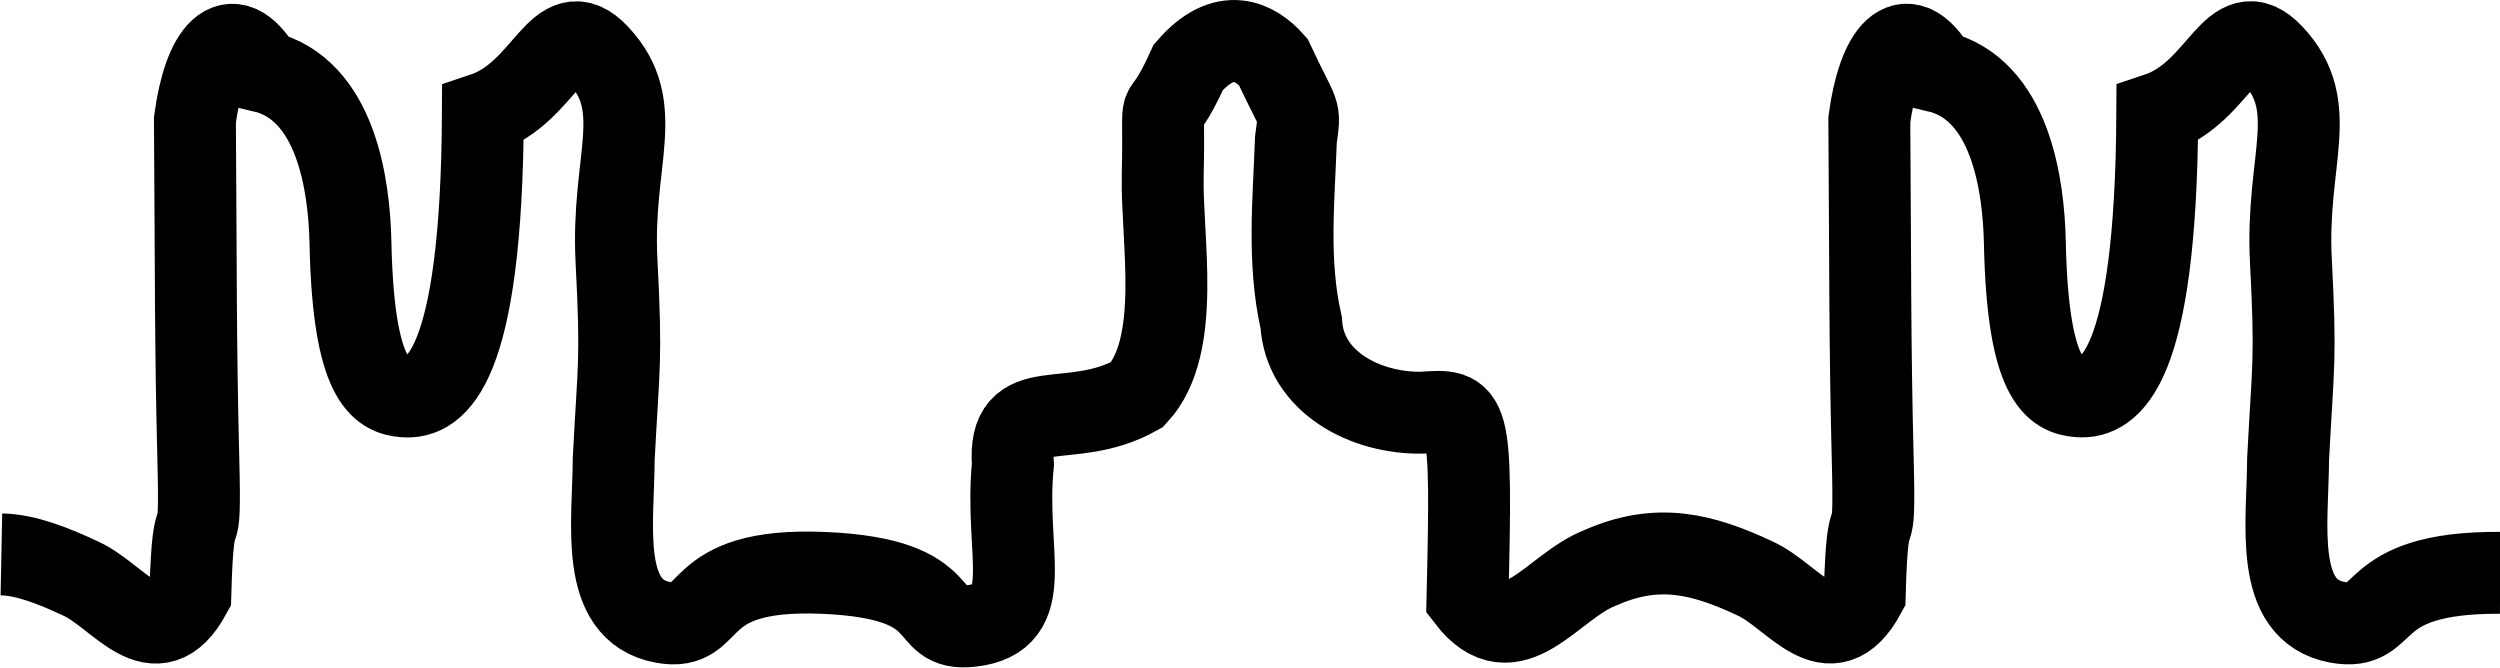
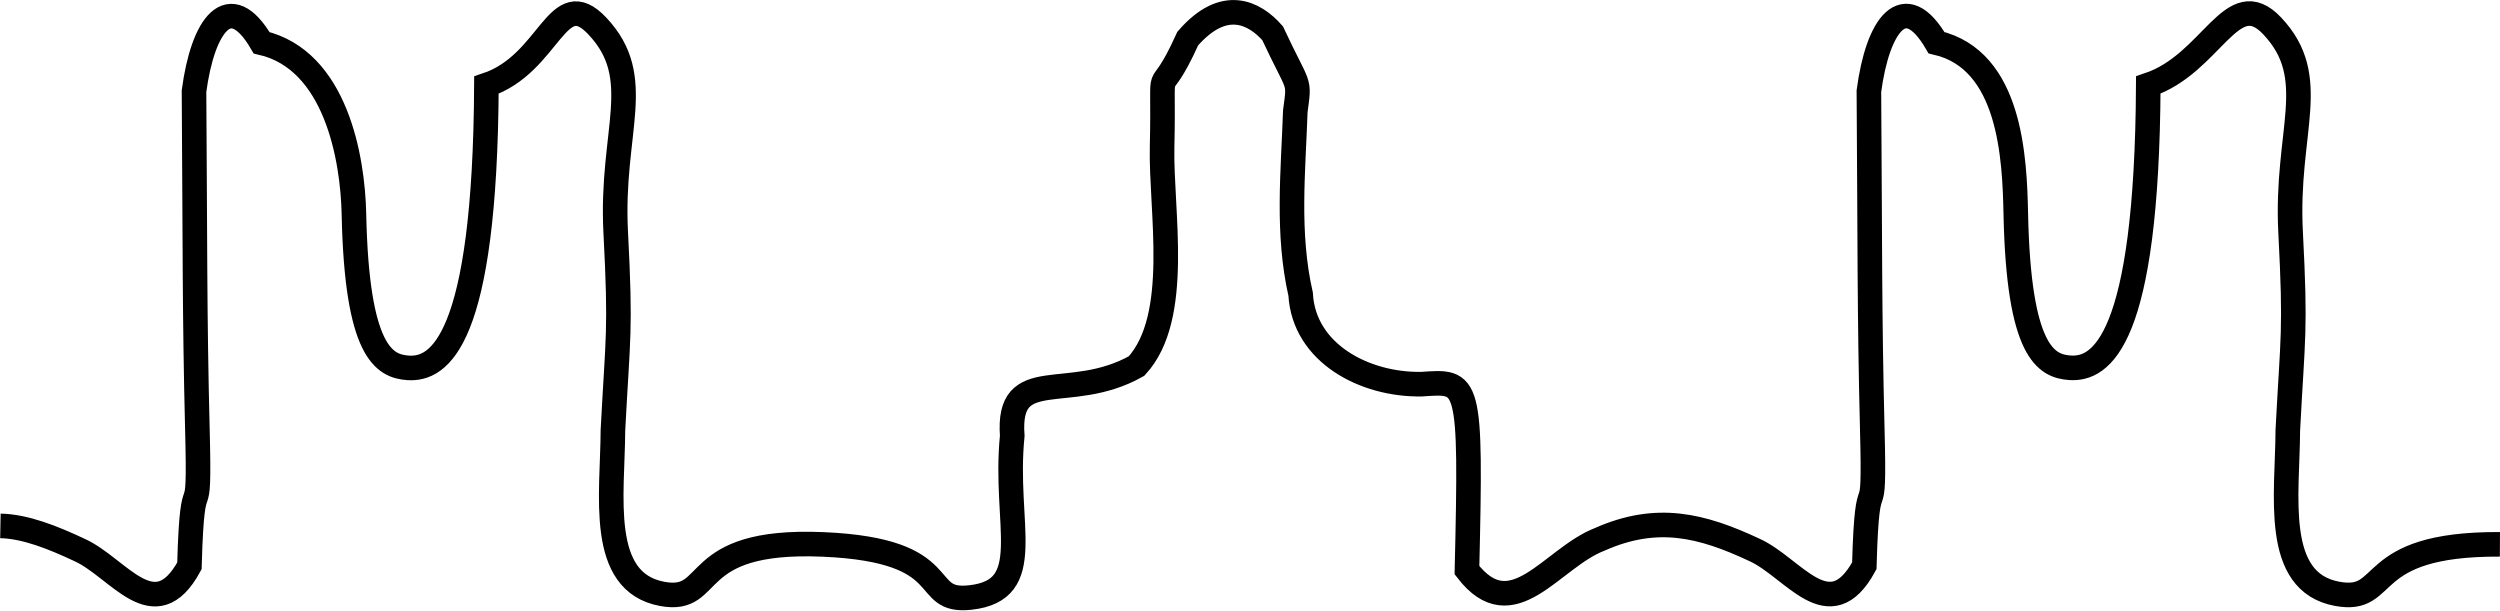
- <svg xmlns="http://www.w3.org/2000/svg" width="30.523mm" height="8.145mm" viewBox="0 0 30.522 8.145" version="1.1" id="svg5">
+ <svg xmlns="http://www.w3.org/2000/svg" width="30.514mm" height="7.447mm" viewBox="0 0 30.514 7.447" version="1.1" id="svg5">
  <defs id="defs2" />
-   <g id="layer1" transform="translate(-30.55664,-96.8374)">
-     <path id="path1326" style="fill:none;stroke:#000000;stroke-width:1;stroke-linecap:butt;stroke-linejoin:miter;stroke-dasharray:none;stroke-opacity:1" d="m 61.081,103.831 c -1.703,-0.009 -1.319,0.727 -1.987,0.604 -0.789,-0.145 -0.605,-1.212 -0.602,-1.995 0.061,-1.175 0.098,-1.186 0.034,-2.42 -0.064,-1.234 0.376,-1.879 -0.224,-2.516 -0.495,-0.525 -0.626,0.461 -1.407,0.721 -0.016,3.133 -0.578,3.478 -0.958,3.451 -0.288,-0.021 -0.624,-0.188 -0.659,-1.875 -0.014,-0.687 -0.169,-1.883 -1.074,-2.093 -0.393,-0.673 -0.718,-0.215 -0.825,0.591 0.013,1.808 0.006,2.736 0.041,4.12 0.036,1.384 -0.059,0.288 -0.097,1.674 -0.427,0.783 -0.866,0.019 -1.343,-0.195 -0.322,-0.151 -0.62,-0.26 -0.924,-0.293 -0.304,-0.033 -0.615,0.011 -0.962,0.165 -0.591,0.228 -1.065,1.101 -1.621,0.376 0.056,-2.351 0.025,-2.308 -0.554,-2.27 -0.695,0.012 -1.436,-0.378 -1.476,-1.098 -0.17,-0.746 -0.09,-1.498 -0.065,-2.235 0.054,-0.405 0.051,-0.247 -0.277,-0.95 -0.22,-0.25 -0.591,-0.447 -1.036,0.065 -0.4,0.887 -0.285,0.09 -0.313,1.326 -0.017,0.77 0.239,2.073 -0.312,2.671 -0.825,0.465 -1.583,-0.042 -1.517,0.852 -0.109,1.085 0.309,1.882 -0.511,1.973 -0.647,0.072 -0.138,-0.577 -1.798,-0.648 -1.681,-0.072 -1.296,0.727 -1.963,0.604 -0.789,-0.145 -0.605,-1.212 -0.602,-1.995 0.061,-1.175 0.098,-1.186 0.034,-2.42 -0.064,-1.234 0.376,-1.879 -0.224,-2.516 -0.495,-0.525 -0.626,0.461 -1.407,0.721 -0.016,3.133 -0.578,3.478 -0.958,3.451 -0.288,-0.021 -0.624,-0.188 -0.659,-1.875 -0.014,-0.687 -0.169,-1.883 -1.074,-2.093 -0.393,-0.673 -0.718,-0.215 -0.825,0.591 0.013,1.808 0.006,2.736 0.041,4.12 0.036,1.384 -0.059,0.288 -0.097,1.674 -0.427,0.783 -0.866,0.019 -1.343,-0.195 -0.322,-0.151 -0.66,-0.287 -0.964,-0.293" />
+   <g id="layer1" transform="translate(-30.56794,-97.1871)">
+     <path id="the_path" style="fill:none;stroke:#000000;stroke-width:0.3;stroke-linecap:butt;stroke-linejoin:miter;stroke-dasharray:none;stroke-opacity:1" d="m 61.081,103.831 c -1.703,-0.009 -1.319,0.727 -1.987,0.604 -0.789,-0.145 -0.605,-1.212 -0.602,-1.995 0.061,-1.175 0.098,-1.186 0.034,-2.42 -0.064,-1.234 0.376,-1.879 -0.224,-2.516 -0.495,-0.525 -0.732,0.461 -1.513,0.721 -0.016,3.133 -0.578,3.478 -0.958,3.451 -0.288,-0.021 -0.624,-0.188 -0.659,-1.875 -0.014,-0.687 -0.063,-1.883 -0.968,-2.093 -0.393,-0.673 -0.718,-0.215 -0.825,0.591 0.013,1.808 0.006,2.736 0.041,4.12 0.036,1.384 -0.059,0.288 -0.097,1.674 -0.427,0.783 -0.866,0.019 -1.343,-0.195 -0.322,-0.151 -0.62,-0.26 -0.924,-0.293 -0.304,-0.033 -0.615,0.011 -0.962,0.165 -0.591,0.228 -1.065,1.101 -1.621,0.376 0.056,-2.351 0.025,-2.308 -0.554,-2.27 -0.695,0.012 -1.436,-0.378 -1.476,-1.098 -0.17,-0.746 -0.09,-1.498 -0.065,-2.235 0.054,-0.405 0.051,-0.247 -0.277,-0.95 -0.22,-0.25 -0.591,-0.447 -1.036,0.065 -0.4,0.887 -0.285,0.09 -0.313,1.326 -0.017,0.77 0.239,2.073 -0.312,2.671 -0.825,0.465 -1.583,-0.042 -1.517,0.852 -0.109,1.085 0.309,1.882 -0.511,1.973 -0.647,0.072 -0.138,-0.577 -1.798,-0.648 -1.681,-0.072 -1.296,0.727 -1.963,0.604 -0.789,-0.145 -0.605,-1.212 -0.602,-1.995 0.061,-1.175 0.098,-1.186 0.034,-2.42 -0.064,-1.234 0.376,-1.879 -0.224,-2.516 -0.495,-0.525 -0.573,0.461 -1.354,0.721 -0.016,3.133 -0.578,3.478 -0.958,3.451 -0.288,-0.021 -0.624,-0.188 -0.659,-1.875 -0.014,-0.687 -0.222,-1.883 -1.127,-2.093 -0.393,-0.673 -0.718,-0.215 -0.825,0.591 0.013,1.808 0.006,2.736 0.041,4.12 0.036,1.384 -0.059,0.288 -0.097,1.674 -0.427,0.783 -0.866,0.019 -1.343,-0.195 -0.322,-0.151 -0.66,-0.287 -0.964,-0.293" />
  </g>
</svg>
